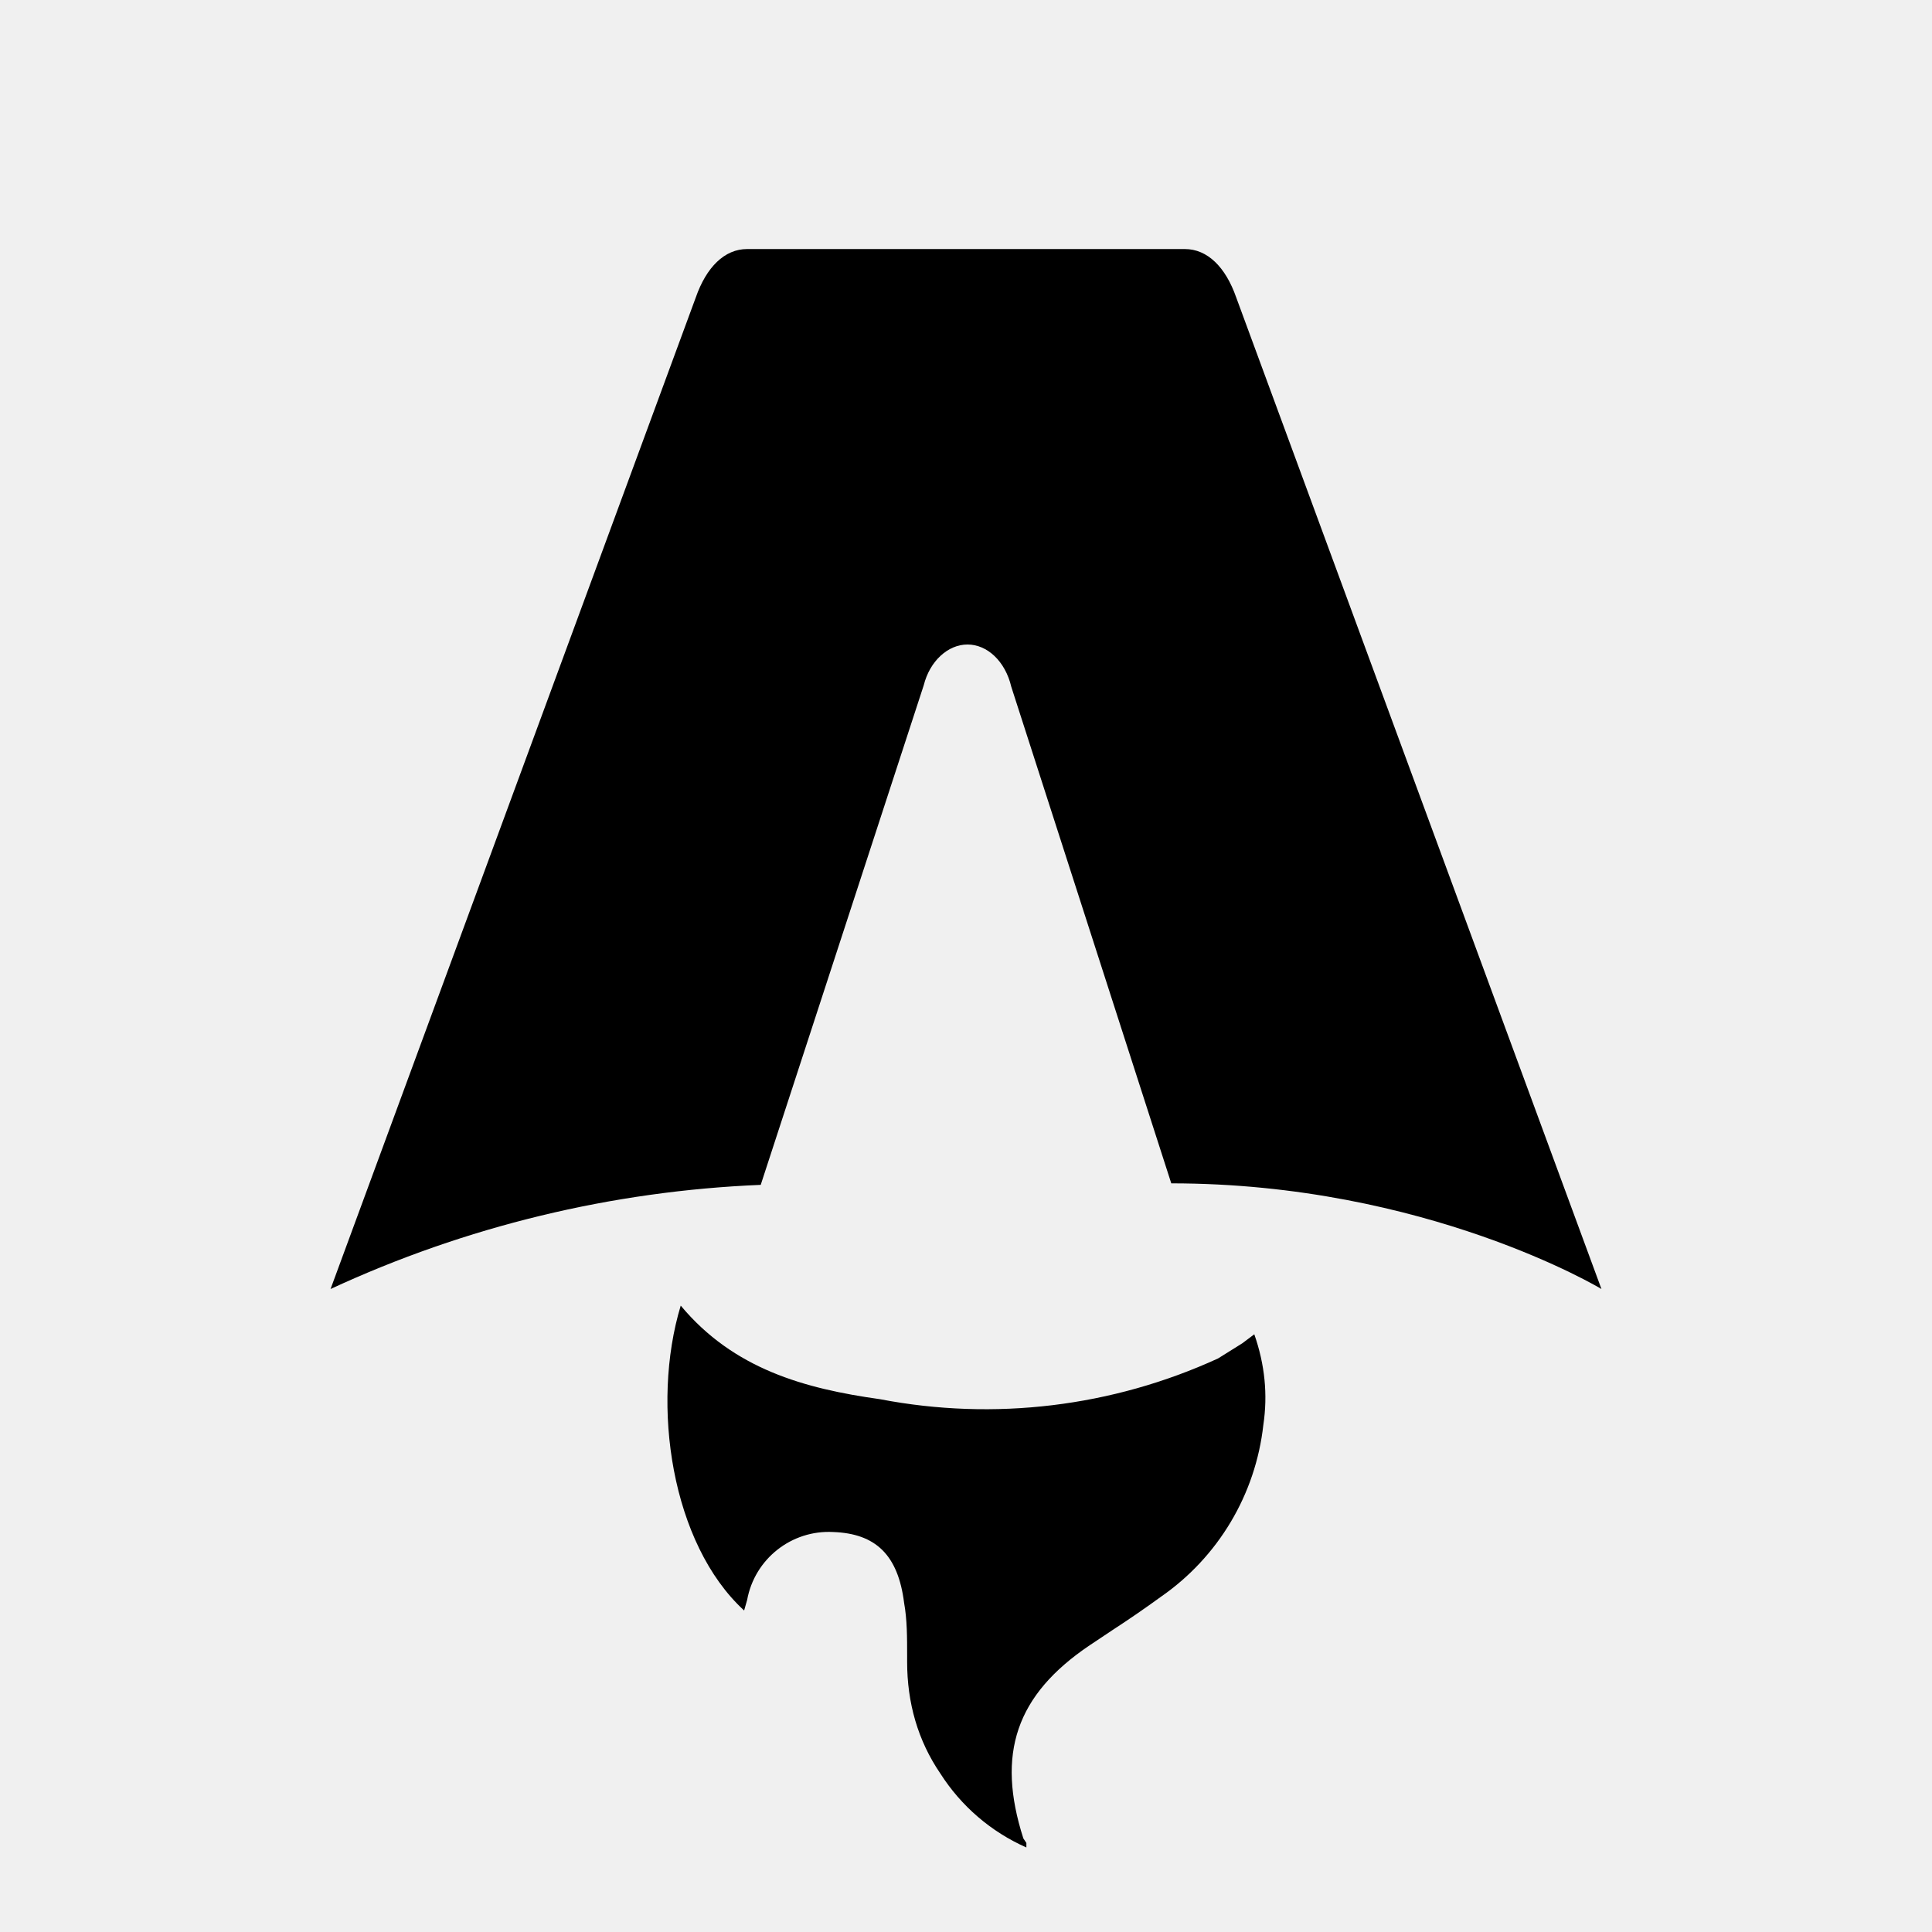
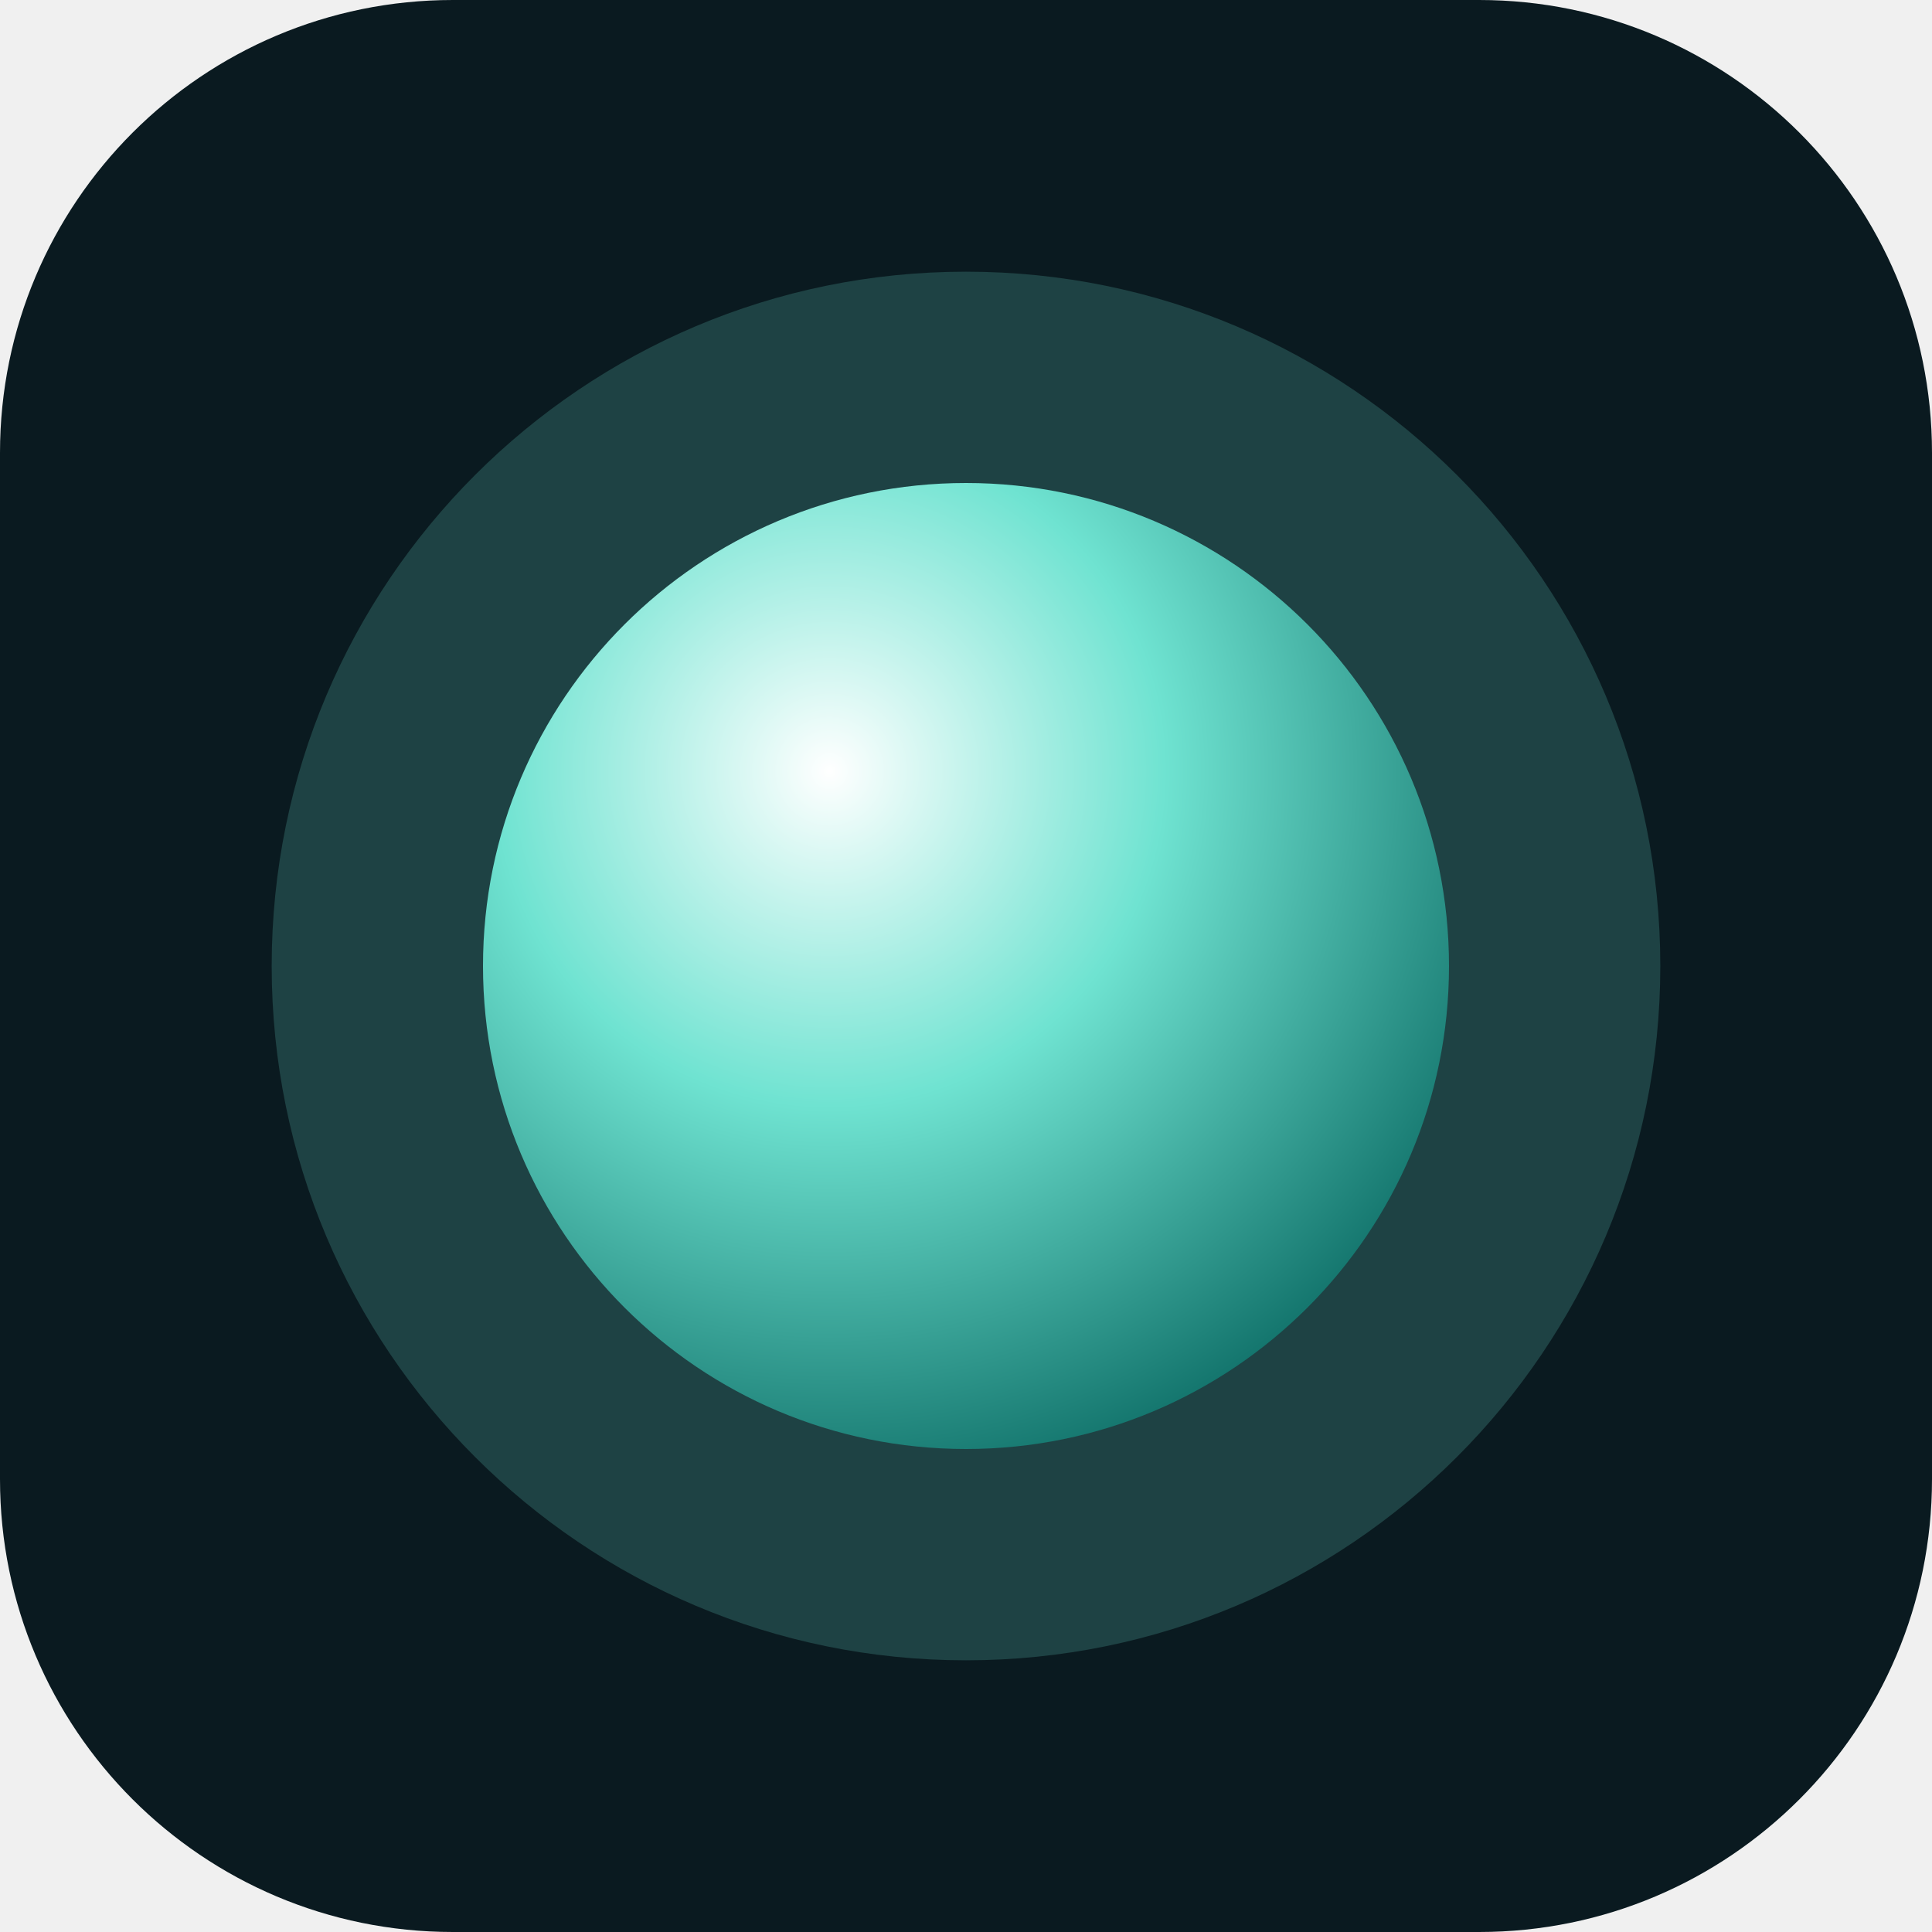
- <svg xmlns="http://www.w3.org/2000/svg" fill="none" viewBox="0 0 128 128">
-   <path d="M50.4 78.5a75.1 75.1 0 0 0-28.5 6.9l24.2-65.7c.7-2 1.9-3.2 3.4-3.2h29c1.5 0 2.7 1.2 3.4 3.2l24.2 65.7s-11.6-7-28.5-7L67 45.5c-.4-1.7-1.6-2.8-2.9-2.8-1.3 0-2.5 1.1-2.9 2.7L50.4 78.5Zm-1.1 28.2Zm-4.2-20.2c-2 6.6-.6 15.8 4.2 20.2a17.5 17.5 0 0 1 .2-.7 5.5 5.5 0 0 1 5.7-4.5c2.8.1 4.3 1.5 4.7 4.7.2 1.1.2 2.3.2 3.5v.4c0 2.7.7 5.2 2.2 7.4a13 13 0 0 0 5.7 4.9v-.3l-.2-.3c-1.8-5.6-.5-9.5 4.4-12.8l1.5-1a73 73 0 0 0 3.2-2.2 16 16 0 0 0 6.8-11.4c.3-2 .1-4-.6-6l-.8.6-1.6 1a37 37 0 0 1-22.4 2.7c-5-.7-9.7-2-13.2-6.2Z" />
-   <style>
-         path { fill: #000; }
-         @media (prefers-color-scheme: dark) {
-             path { fill: #FFF; }
-         }
-     </style>
+ <svg xmlns="http://www.w3.org/2000/svg" viewBox="0 0 64 64">
+   <defs>
+     <radialGradient id="orb" cx="36%" cy="30%" r="78%">
+       <stop offset="0" stop-color="#ffffff" />
+       <stop offset="0.44" stop-color="#6fe3d1" />
+       <stop offset="1" stop-color="#0b6b64" />
+     </radialGradient>
+   </defs>
+   <rect width="64" height="64" rx="15" fill="#0a1a20" />
+   <circle cx="32" cy="32" r="23" fill="#6fe3d1" opacity="0.2" />
+   <circle cx="32" cy="32" r="16" fill="url(#orb)" />
</svg>
